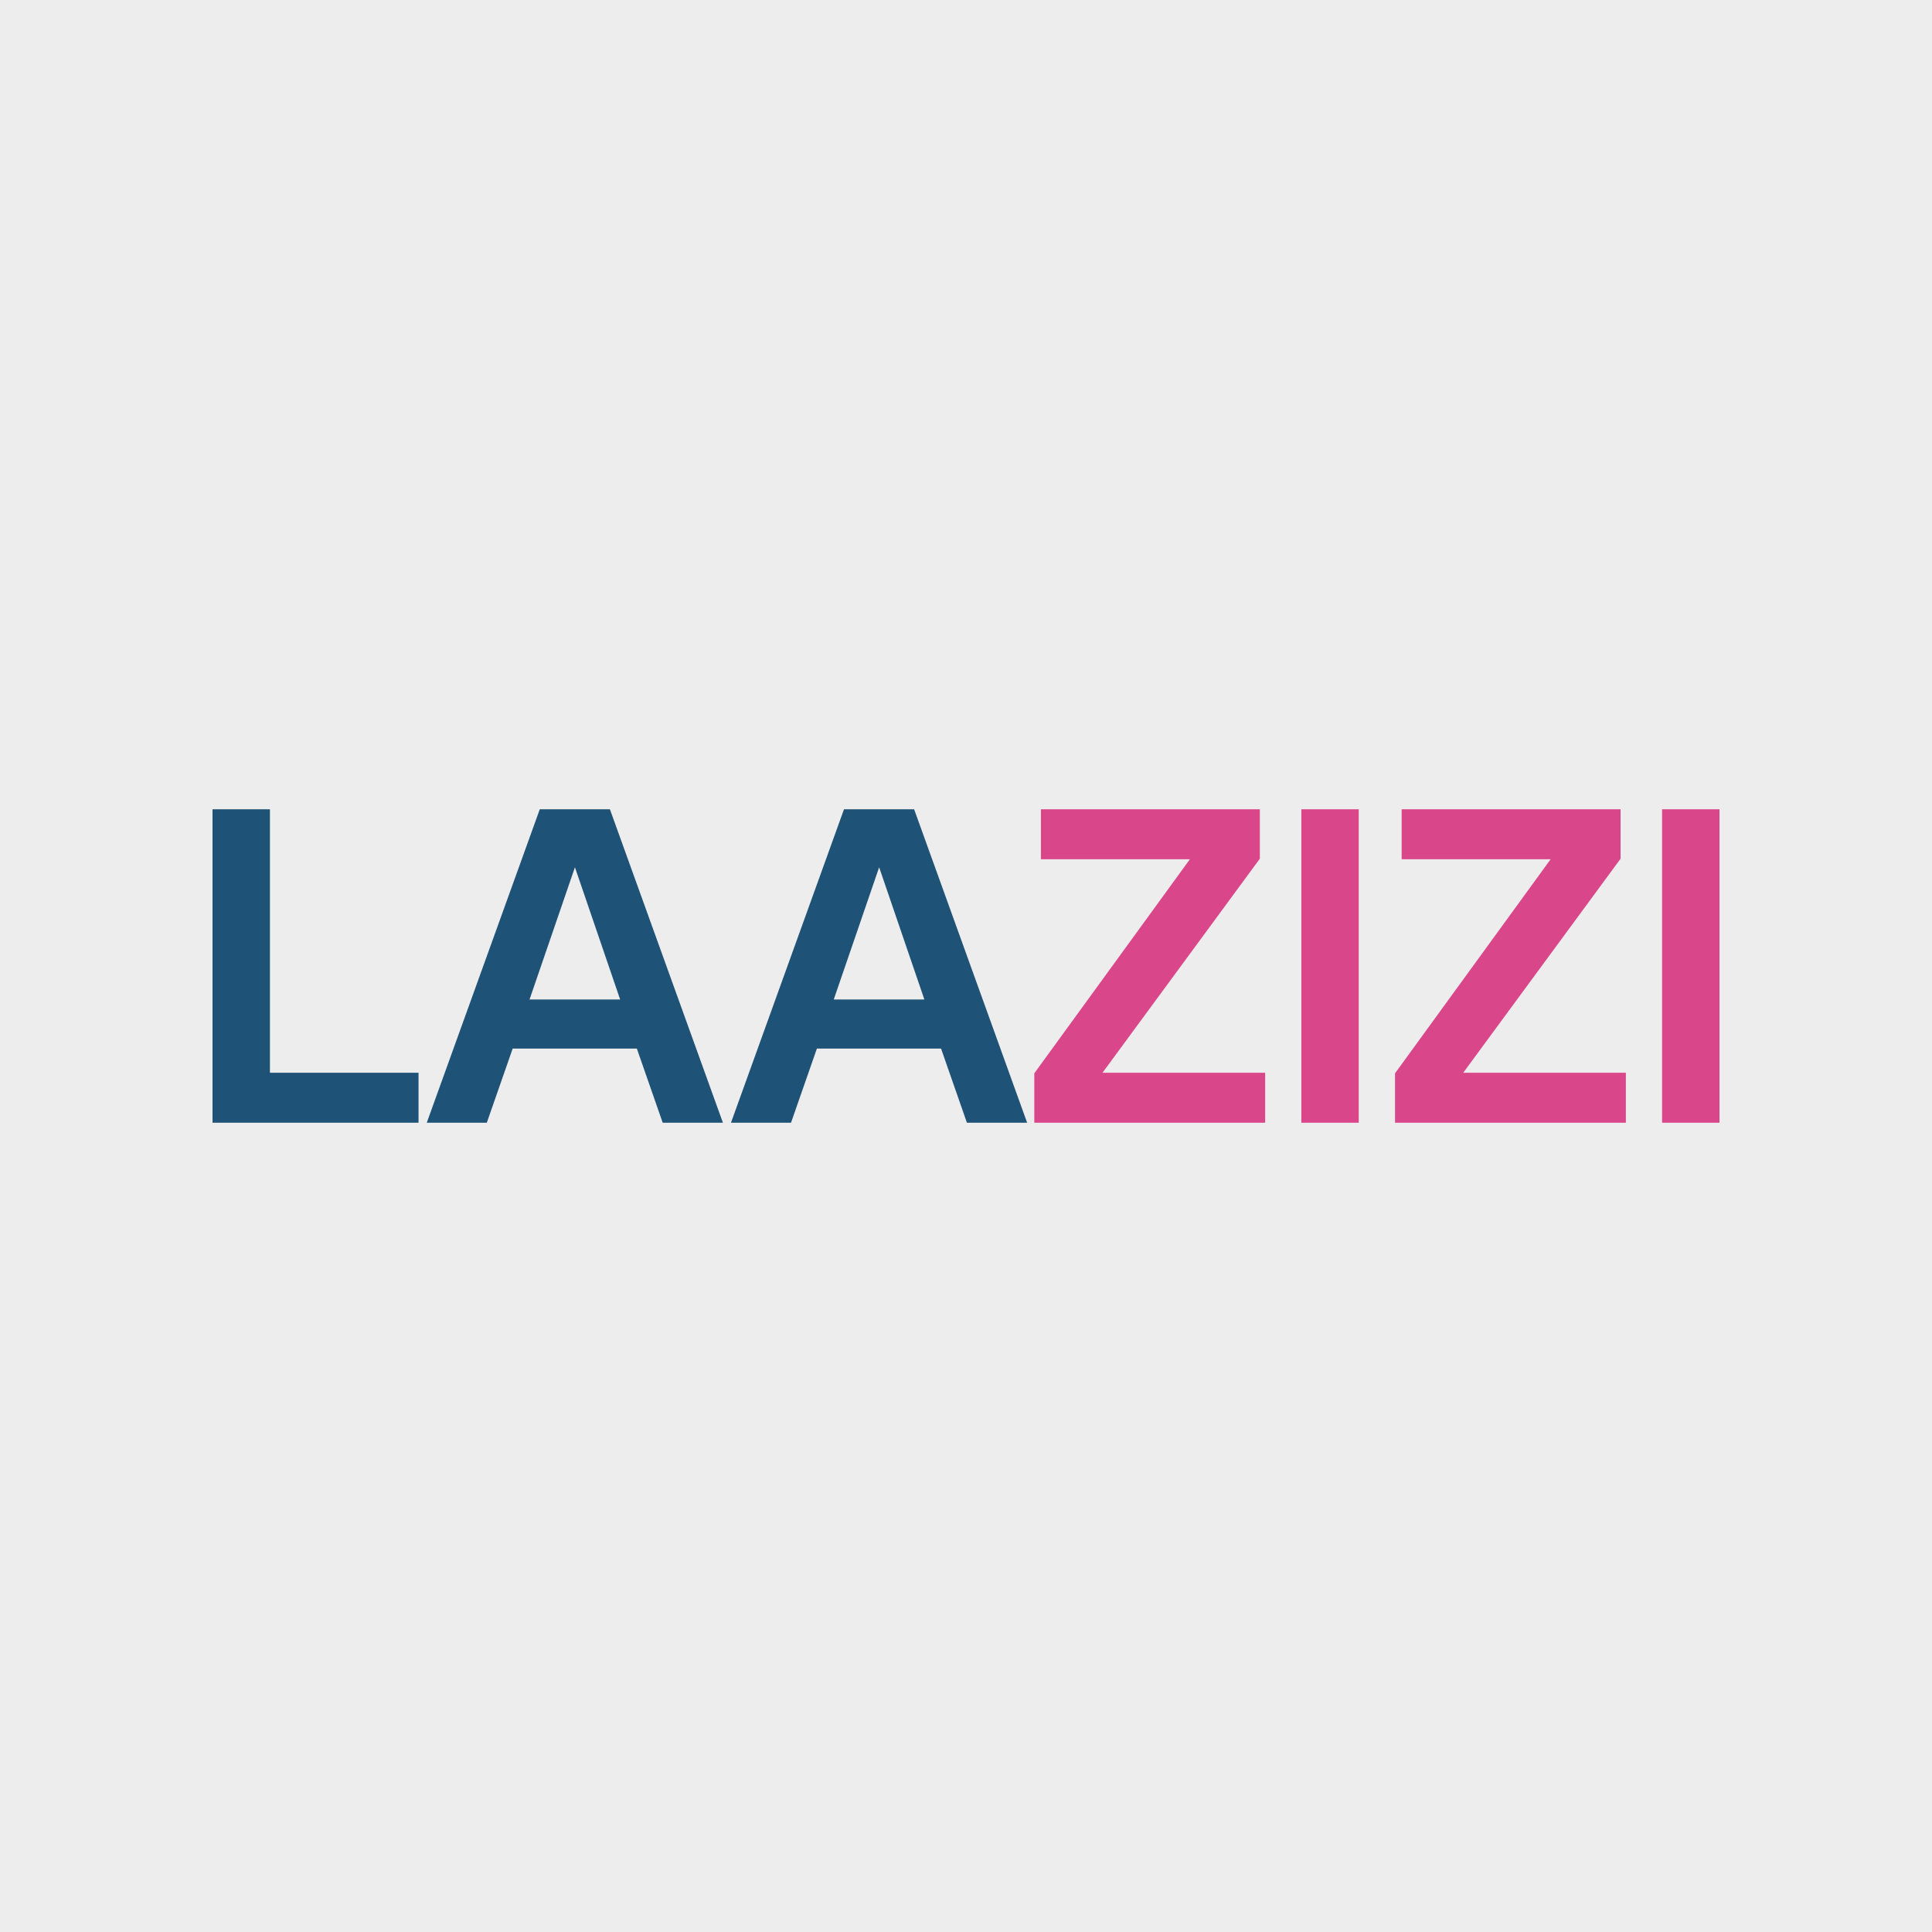
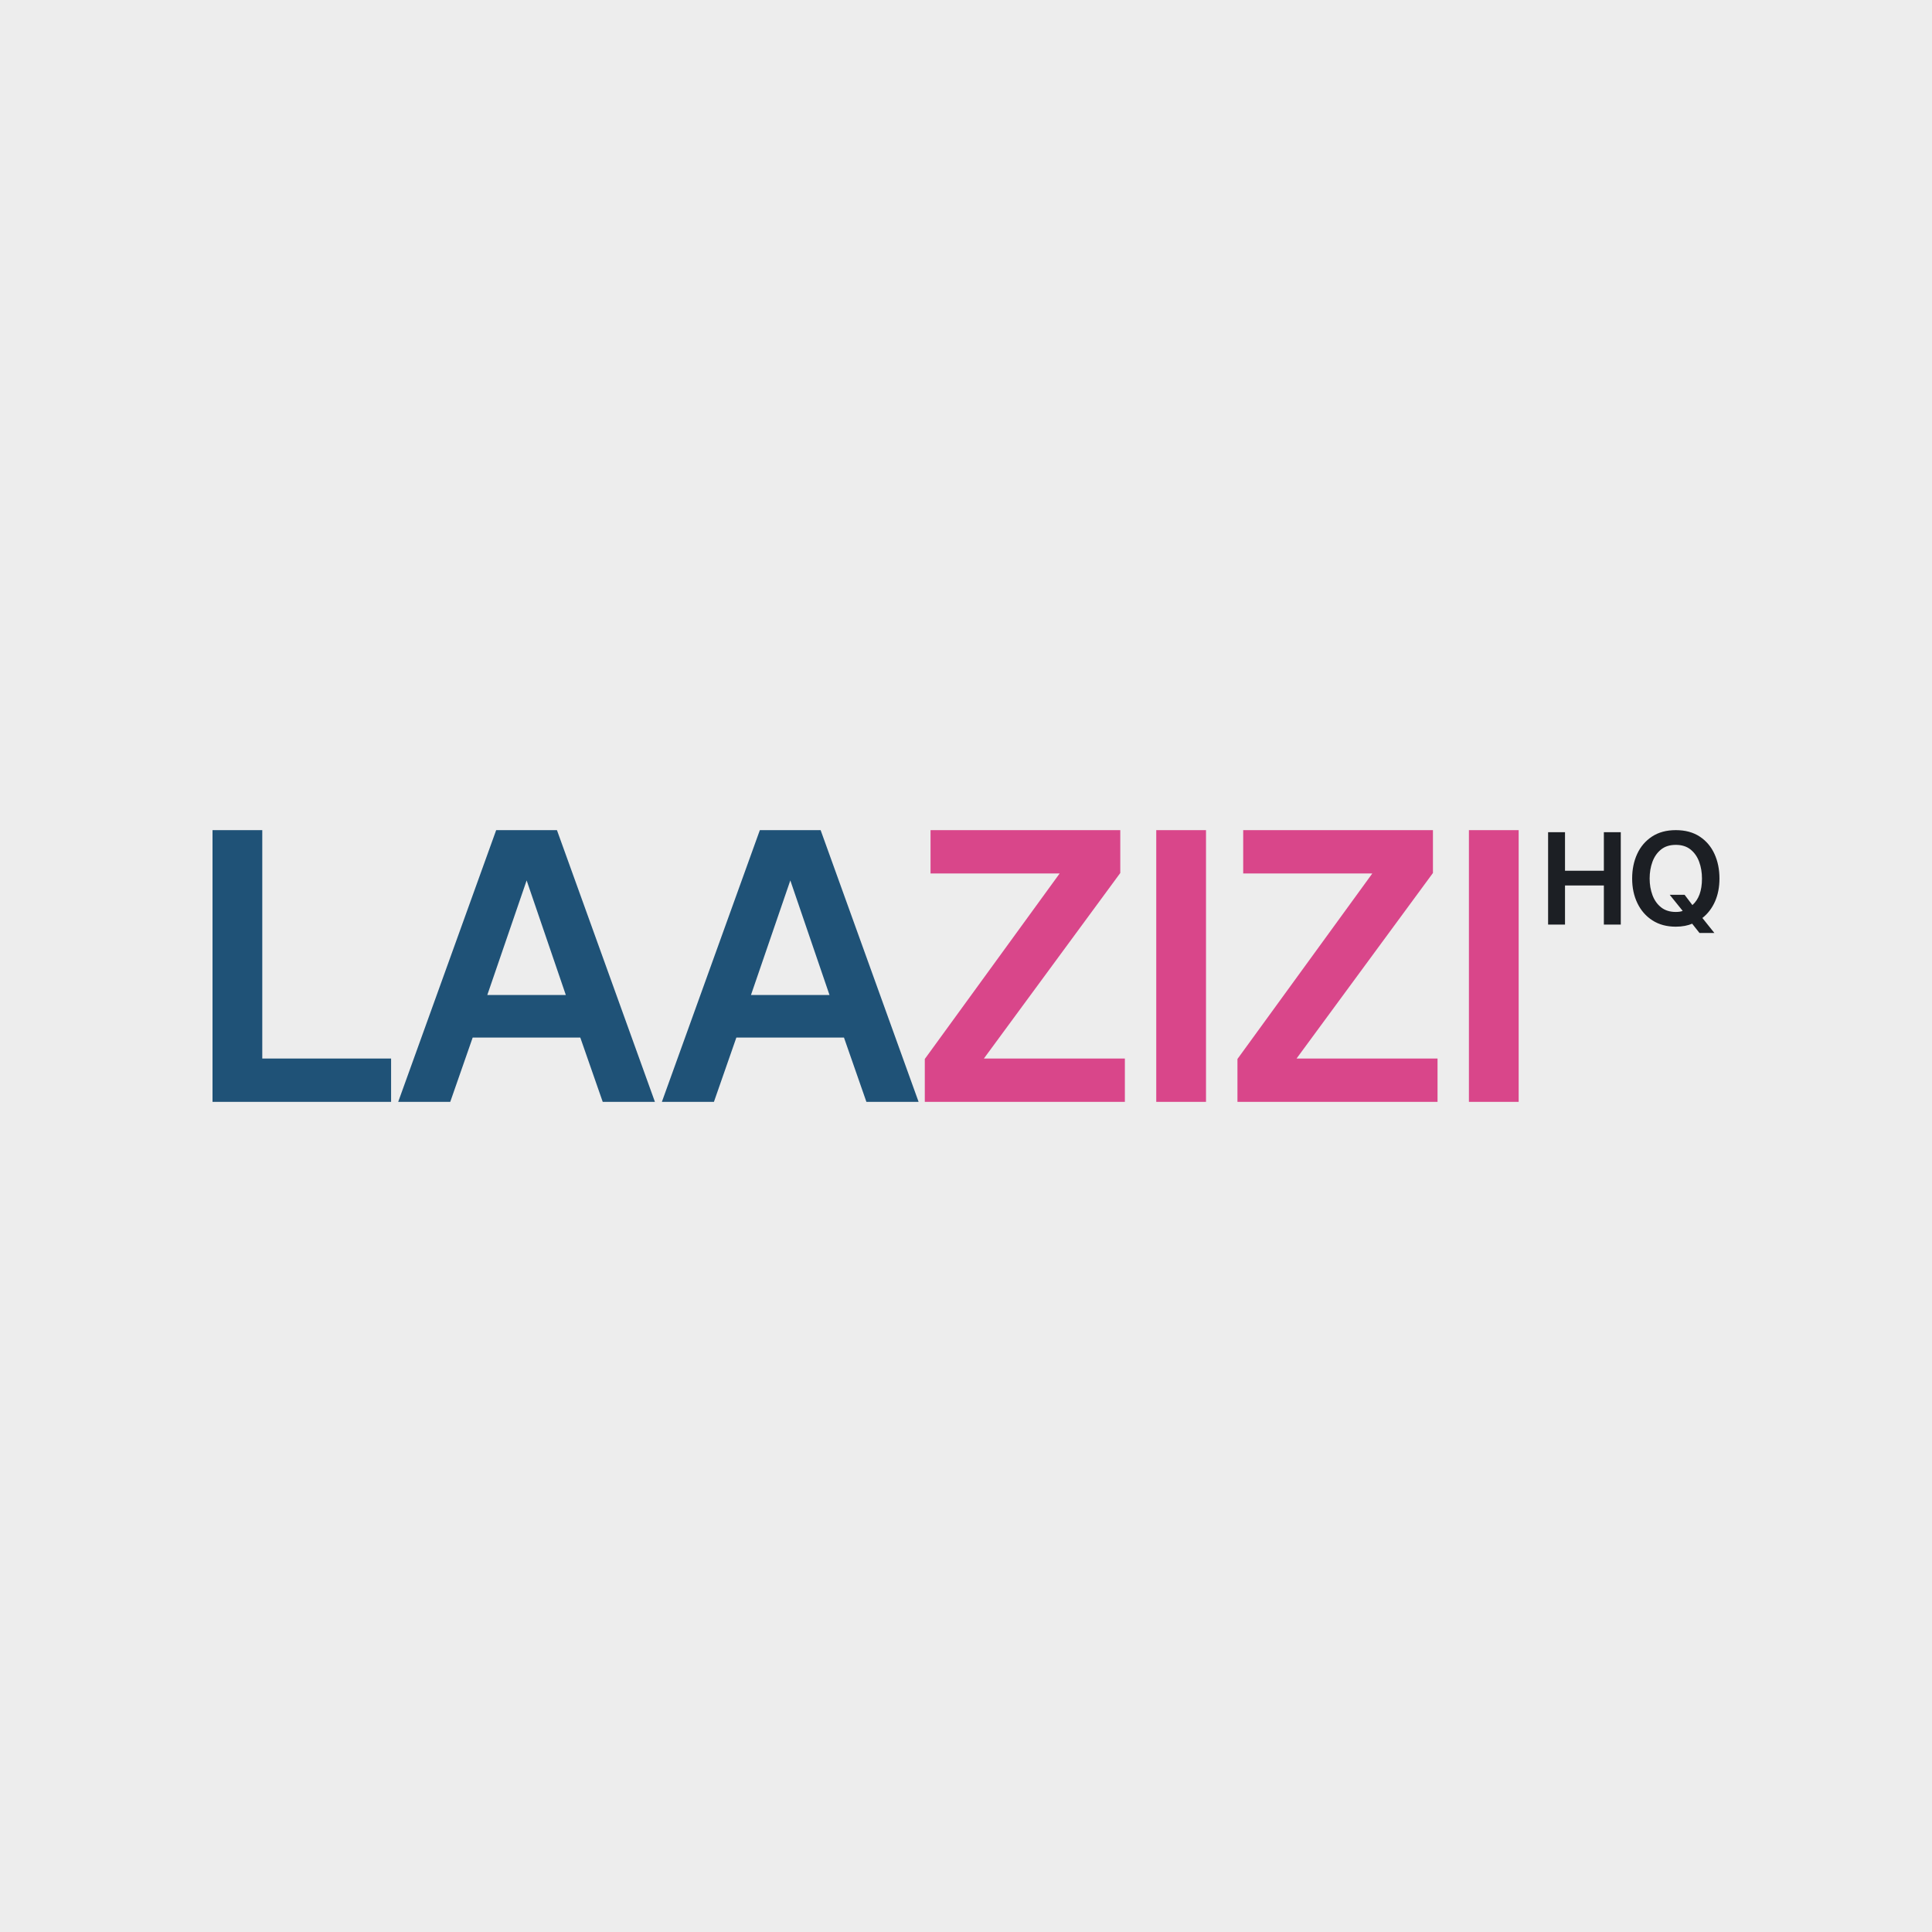
- <svg xmlns="http://www.w3.org/2000/svg" viewBox="0 0 1080 1080" width="1080" height="1080" role="img" aria-label="LAAZIZI">
+ <svg xmlns="http://www.w3.org/2000/svg" viewBox="0 0 1080 1080" width="1080" height="1080" role="img" aria-label="LAAZIZI HQ">
  <rect width="1080" height="1080" rx="0" fill="#ededed" />
-   <g transform="translate(118.80 452.38) scale(0.24682) translate(-80.00 710.00)">
+   <g transform="translate(118.80 464.05) scale(0.21393) translate(-80.00 710.00)">
    <path fill="#1f5277" d="M79.999 0.0V-710.0H210.002V-40.4L139.4 -113.202H546.601V0.0ZM565.2 0.0 821.2 -710.0H980.003L1236.003 0.0H1099.6L1041.001 -167.998H759.802L701.203 0.0ZM798.002 -279.2H1003.2L900.801 -578.597ZM1254.2 0.0 1510.2 -710.0H1669.003L1925.003 0.0H1788.6L1730.001 -167.998H1448.802L1390.203 0.0ZM1487.002 -279.2H1692.2L1589.801 -578.597Z" />
    <path fill="#d9468a" d="M1941.2 0.0V-112.001L2293.598 -596.798H1956.2V-710.0H2452.002V-597.999L2095.603 -113.202H2464.002V0.0ZM2545.999 0.0V-710.0H2676.002V0.0ZM2758.2 0.0V-112.001L3110.598 -596.798H2773.2V-710.0H3269.002V-597.999L2912.603 -113.202H3281.002V0.0ZM3362.999 0.0V-710.0H3493.002V0.0Z" />
+     <path fill="#1c1f24" d="M3569.902 -463.16V-704.56H3614.103V-589.164L3593.838 -603.852H3735.89L3715.625 -589.164V-704.56H3759.826V-463.16H3715.625V-579.916L3735.89 -565.364H3593.838L3614.103 -579.916V-463.16ZM3965.458 -441.332 3946.35 -465.54Q3938.462 -462.004 3927.446 -459.862Q3916.43 -457.72 3903.578 -457.72Q3868.218 -457.72 3842.684 -474.074Q3817.15 -490.428 3803.346 -518.92Q3789.542 -547.412 3789.542 -583.52Q3789.542 -619.288 3802.7 -647.848Q3815.858 -676.408 3841.426 -693.204Q3866.994 -710.0 3903.578 -710.0Q3940.57 -710.0 3966.07 -693.204Q3991.57 -676.408 4004.626 -647.848Q4017.682 -619.288 4017.682 -583.52Q4017.682 -550.064 4006.123 -523.748Q3994.563 -497.432 3973.075 -480.432L4004.355 -441.332ZM3903.578 -496.209Q3909.154 -496.209 3913.574 -496.855Q3917.994 -497.501 3921.598 -498.997L3887.666 -541.088H3926.562L3946.962 -514.161Q3959.27 -524.973 3965.628 -542.142Q3971.986 -559.312 3971.986 -583.52Q3971.986 -607.252 3964.676 -627.176Q3957.366 -647.1 3942.236 -659.305Q3927.106 -671.511 3903.578 -671.511Q3880.05 -671.511 3864.955 -659.305Q3849.859 -647.1 3842.549 -627.176Q3835.239 -607.252 3835.239 -583.52Q3835.239 -560.128 3842.617 -540.204Q3849.995 -520.28 3865.193 -508.245Q3880.39 -496.209 3903.578 -496.209Z" />
  </g>
</svg>
